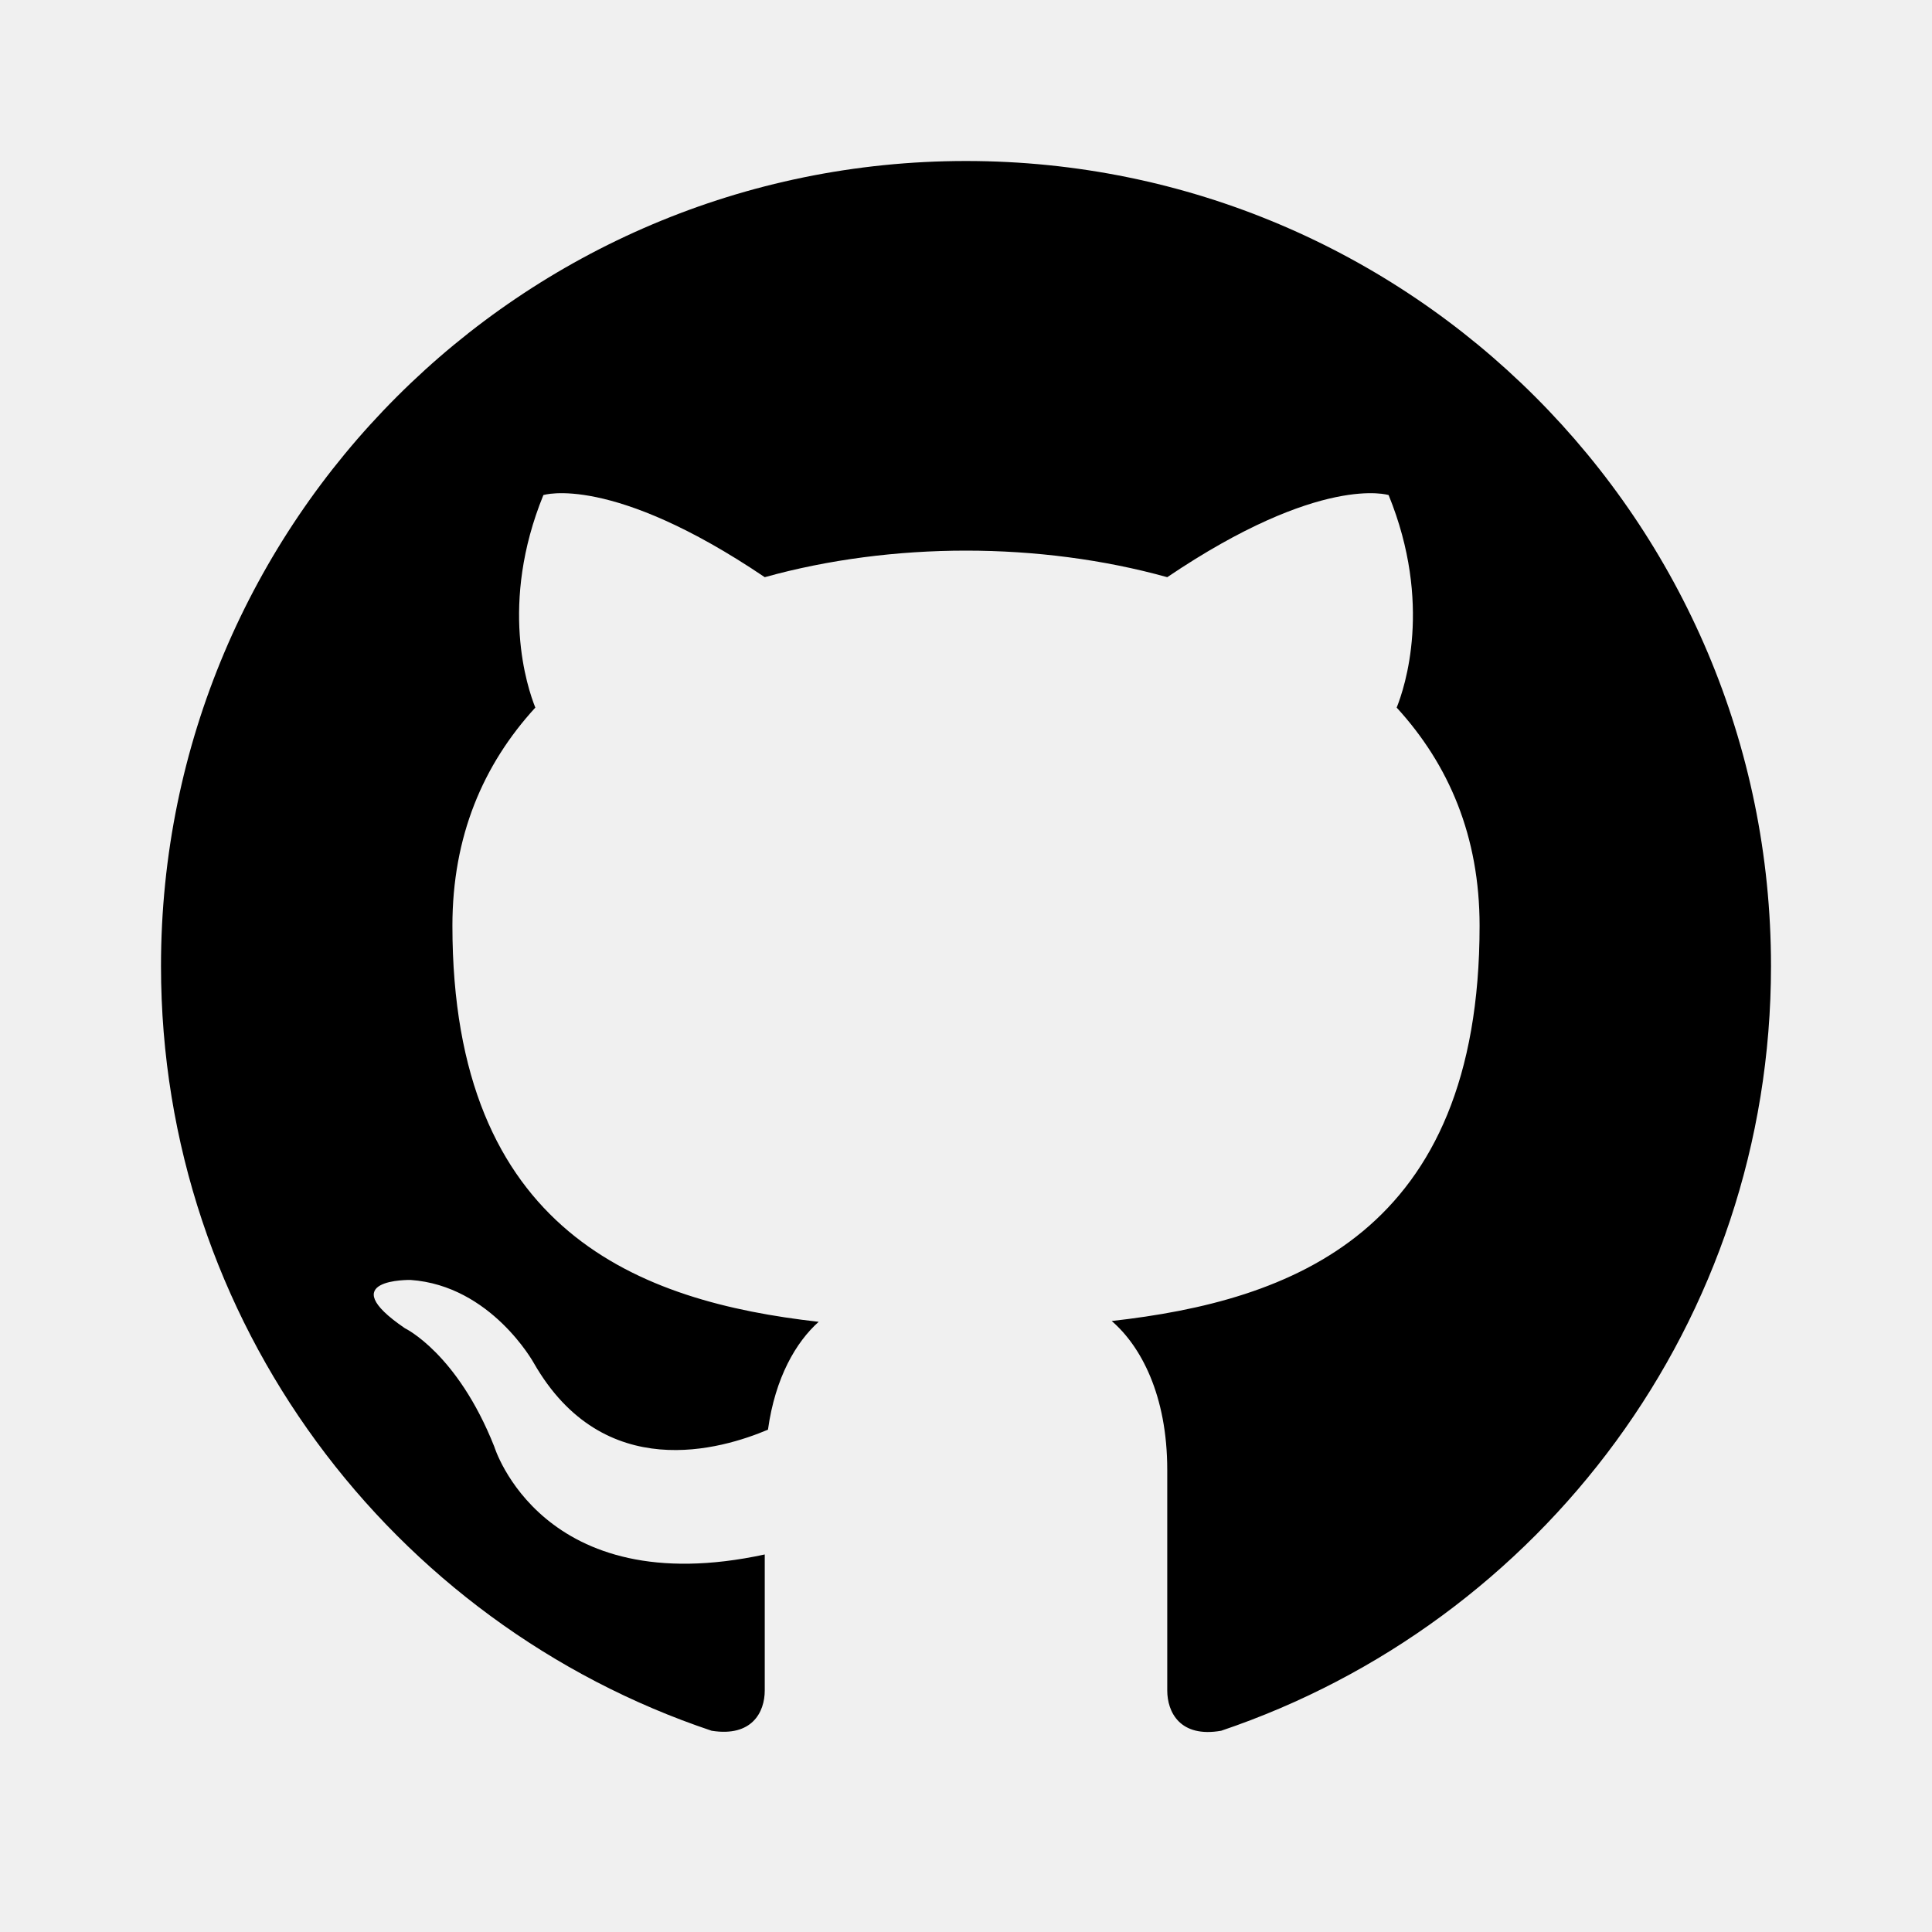
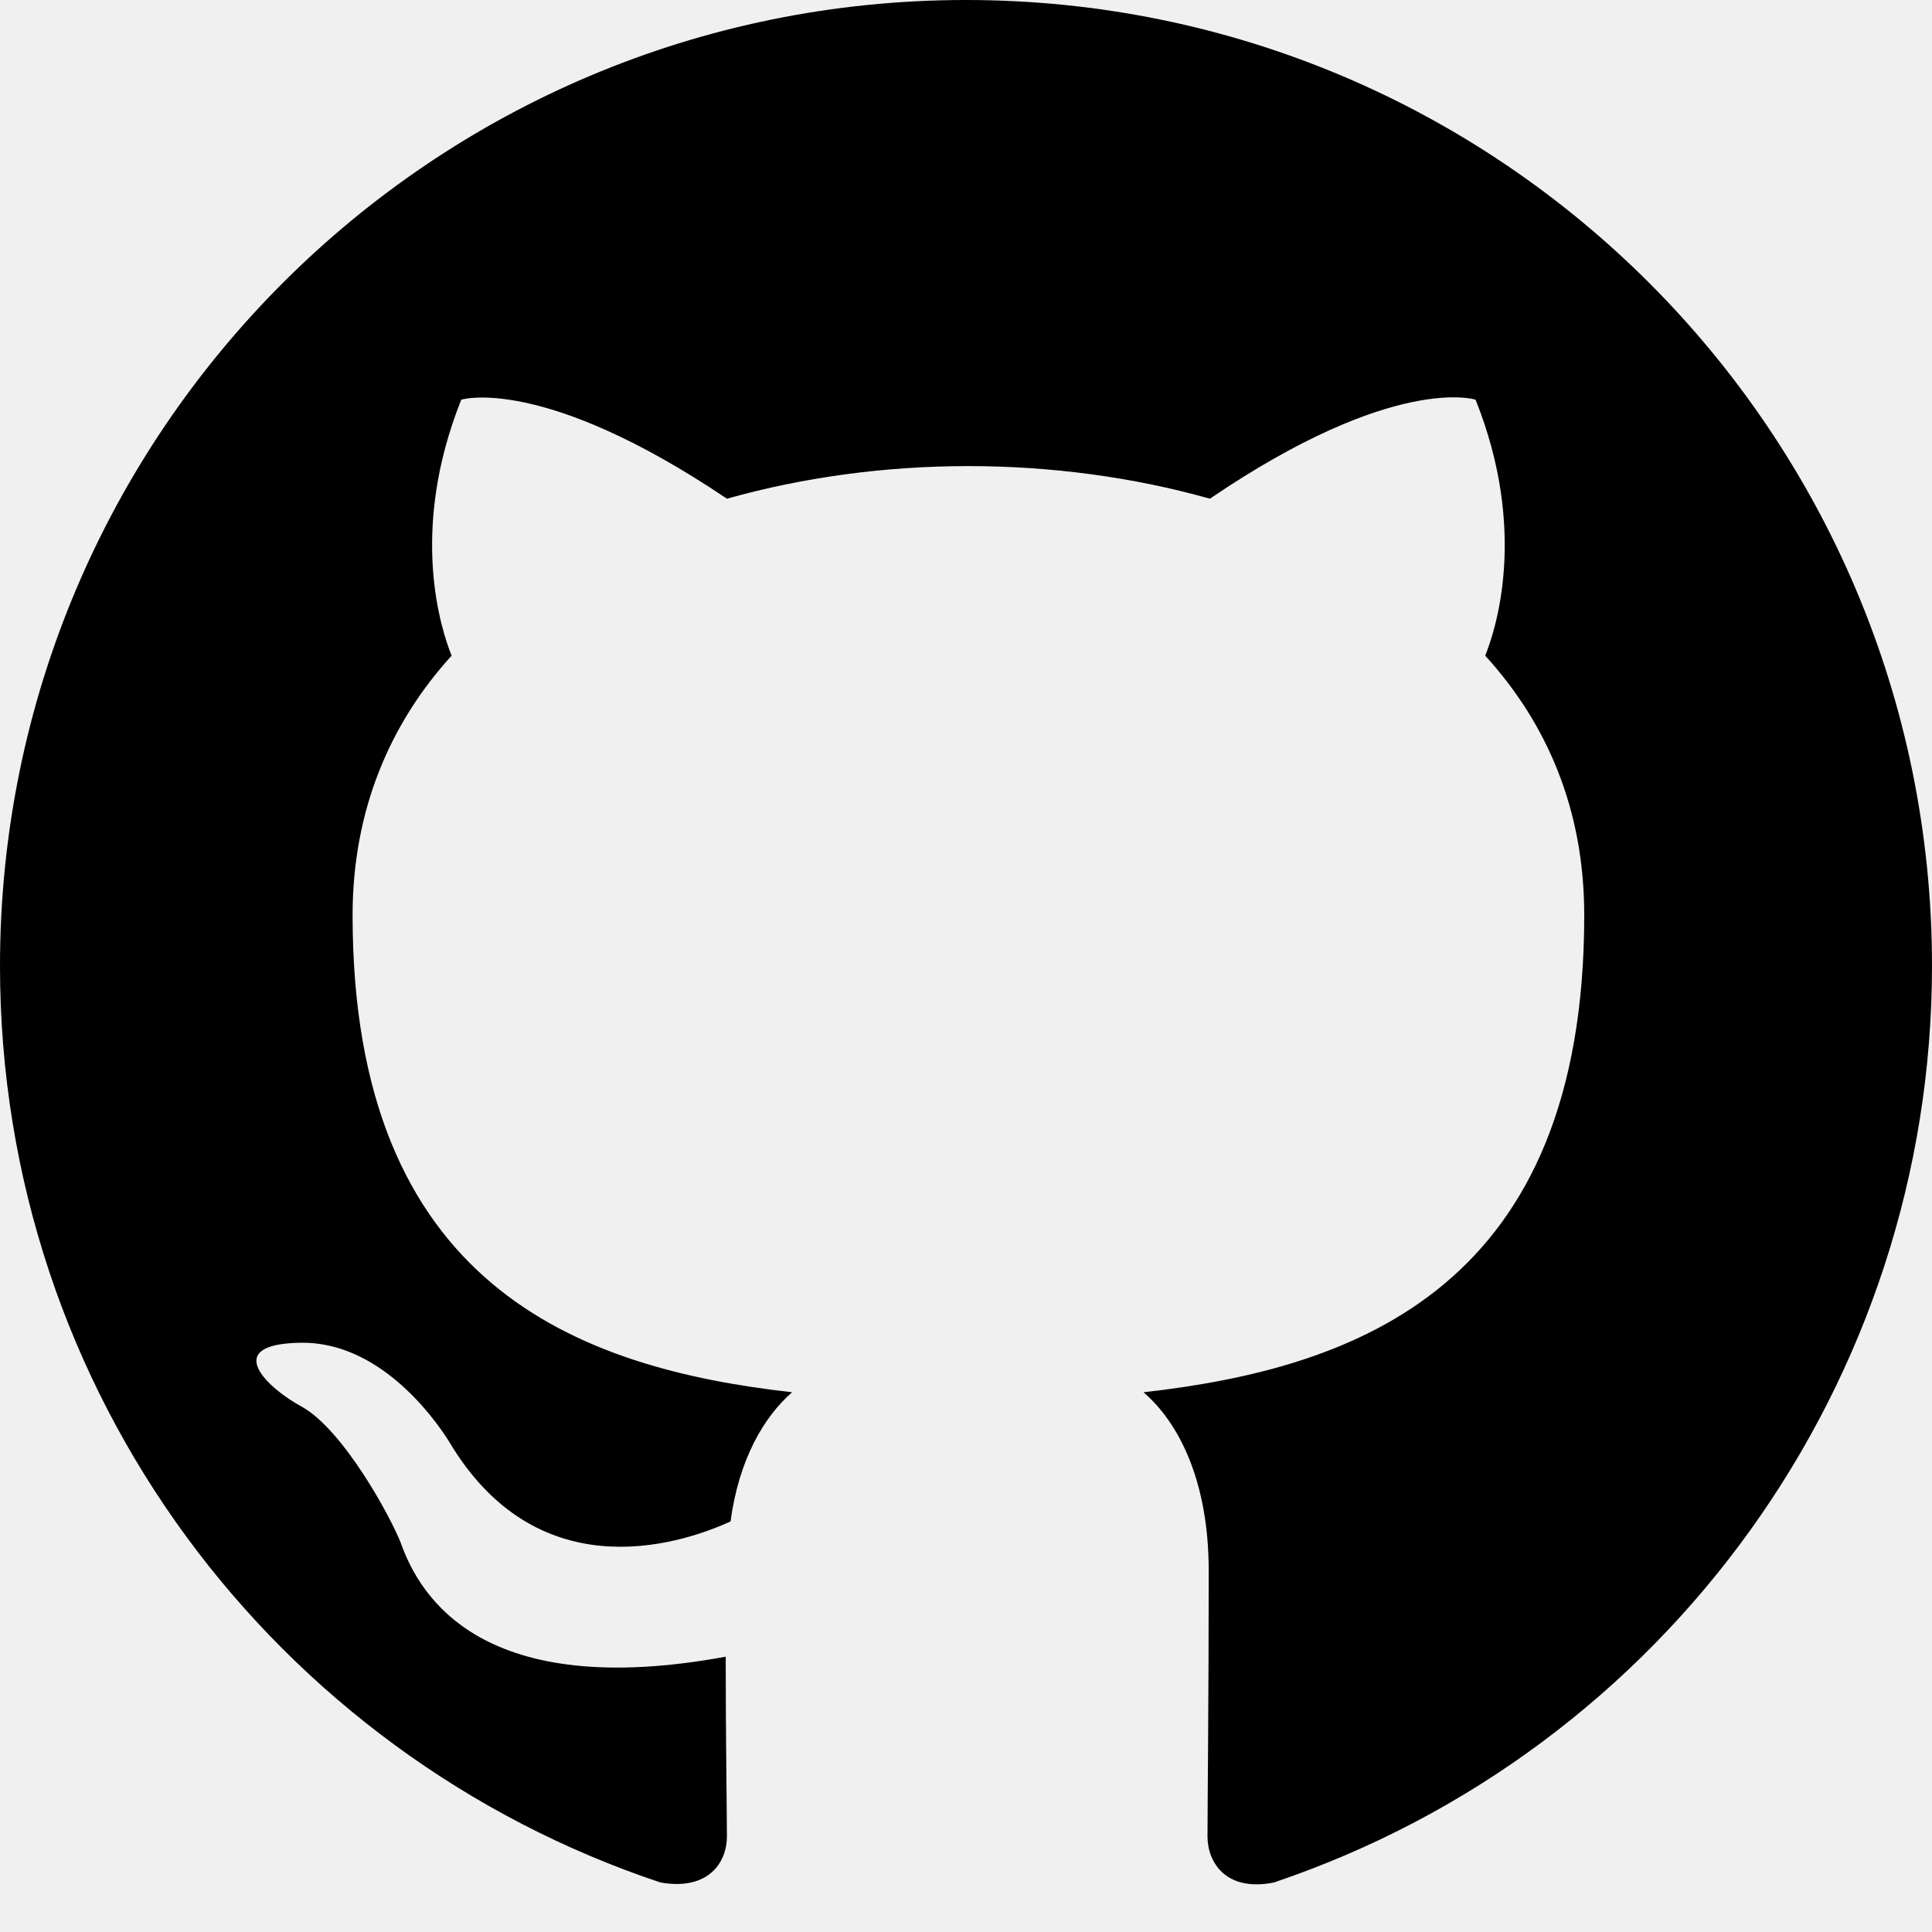
<svg xmlns="http://www.w3.org/2000/svg" width="24" height="24" viewBox="0 0 24 24">
-   <path fill="currentColor" d="M12 2A10 10 0 0 0 2 12c0 4.42 2.87 8.17 6.84 9.5c.5.08.66-.23.66-.5v-1.69c-2.77.6-3.36-1.34-3.36-1.34c-.46-1.16-1.11-1.47-1.11-1.47c-.91-.62.07-.6.07-.6c1 .07 1.53 1.03 1.53 1.03c.87 1.52 2.34 1.07 2.91.83c.09-.65.35-1.09.63-1.34c-2.22-.25-4.55-1.11-4.55-4.92c0-1.11.38-2 1.03-2.71c-.1-.25-.45-1.29.1-2.64c0 0 .84-.27 2.75 1.02c.79-.22 1.65-.33 2.5-.33s1.71.11 2.5.33c1.91-1.29 2.75-1.02 2.75-1.02c.55 1.35.2 2.39.1 2.64c.65.71 1.03 1.6 1.03 2.71c0 3.82-2.34 4.66-4.57 4.91c.36.31.69.92.69 1.85V21c0 .27.16.59.67.5C19.14 20.16 22 16.42 22 12A10 10 0 0 0 12 2" />
+   <g fill="none">
+     <g clip-path="url(#akarIconsGithubFill0)">
+       <path fill="currentColor" fill-rule="evenodd" d="M12 0C5.37 0 0 5.37 0 12c0 5.31 3.435 9.795 8.205 11.385c.6.105.825-.255.825-.57c0-.285-.015-1.23-.015-2.235c-3.015.555-3.795-.735-4.035-1.41c-.135-.345-.72-1.41-1.23-1.695c-.42-.225-1.02-.78-.015-.795c.945-.015 1.62.87 1.845 1.23c1.08 1.815 2.805 1.305 3.495.99c.105-.78.42-1.305.765-1.605c-2.67-.3-5.46-1.335-5.46-5.925c0-1.305.465-2.385 1.23-3.225c-.12-.3-.54-1.53.12-3.18c0 0 1.005-.315 3.3 1.23c.96-.27 1.98-.405 3-.405s2.04.135 3 .405c2.295-1.56 3.3-1.23 3.3-1.23c.66 1.65.24 2.88.12 3.18c.765.84 1.23 1.905 1.23 3.225c0 4.605-2.805 5.625-5.475 5.925c.435.375.81 1.095.81 2.22c0 1.605-.015 2.895-.015 3.3c0 .315.225.69.825.57A12.02 12.02 0 0 0 24 12c0-6.63-5.37-12-12-12" clip-rule="evenodd" />
+     </g>
+     <defs>
+       <clipPath id="akarIconsGithubFill0">
+         <path fill="#fff" d="M0 0h24v24H0z" />
+       </clipPath>
+     </defs>
+   </g>
</svg>
